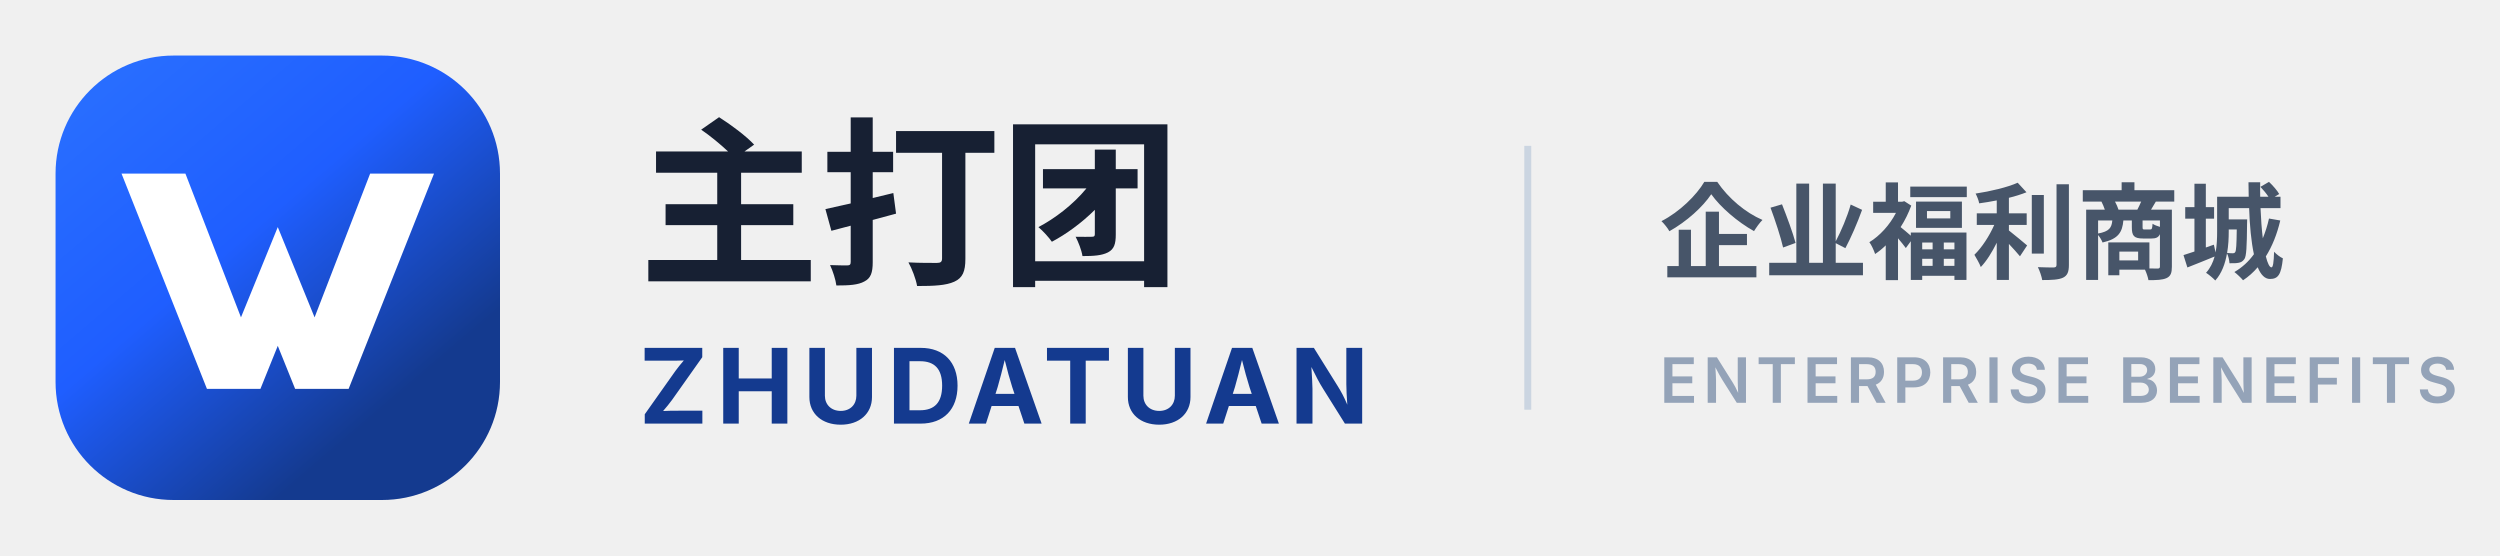
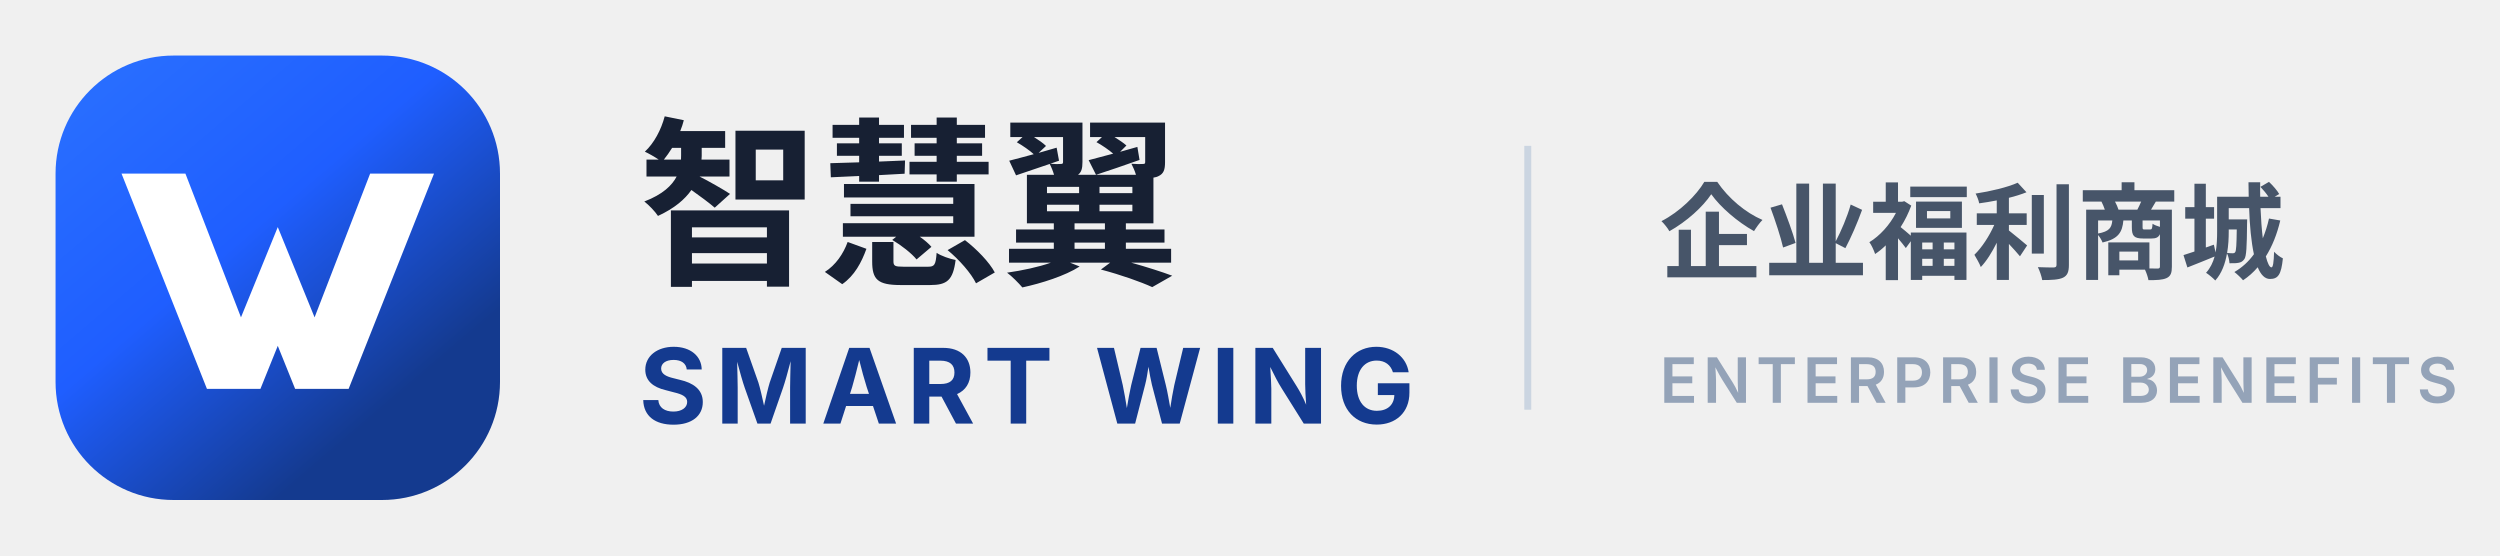
<svg xmlns="http://www.w3.org/2000/svg" width="360" height="80" viewBox="0 0 360 80" role="img" aria-labelledby="title desc">
  <defs>
    <linearGradient id="smart-wing-blue" x1="9" y1="5" x2="55" y2="59" gradientUnits="userSpaceOnUse">
      <stop stop-color="#2B72FF" />
      <stop offset="0.55" stop-color="#1F5EFF" />
      <stop offset="1" stop-color="#143A8F" />
    </linearGradient>
  </defs>
  <rect x="8" y="8" width="64" height="64" rx="17" fill="url(#smart-wing-blue)" />
  <path d="M17.5 25H26.7L34.7 45.7L40 32.7L45.3 45.7L53.3 25H62.5L50.2 56H42.5L40 49.8L37.5 56H29.8L17.5 25Z" fill="#FFFFFF" />
-   <text x="92" y="39" fill="#172033" font-family="Microsoft YaHei, PingFang SC, Noto Sans SC, Arial, sans-serif" font-size="26" font-weight="700">主打团</text>
-   <text x="92" y="61" fill="#143A8F" font-family="Inter, Arial, sans-serif" font-size="15" font-weight="700" letter-spacing="1.2">ZHUDATUAN</text>
+   <text x="92" y="39" fill="#172033" font-family="Microsoft YaHei, PingFang SC, Noto Sans SC, Arial, sans-serif" font-size="26" font-weight="700">智慧翼</text>
+   <text x="92" y="61" fill="#143A8F" font-family="Inter, Arial, sans-serif" font-size="15" font-weight="700" letter-spacing="1.2">SMART WING</text>
  <path d="M220 21V59" stroke="#CBD5E1" />
  <text x="239" y="39" fill="#475569" font-family="Microsoft YaHei, PingFang SC, Noto Sans SC, Arial, sans-serif" font-size="15" font-weight="600">企业福利商城</text>
  <text x="239" y="58" fill="#94A3B8" font-family="Inter, Arial, sans-serif" font-size="9" font-weight="600" letter-spacing="0.8">ENTERPRISE BENEFITS</text>
</svg>
